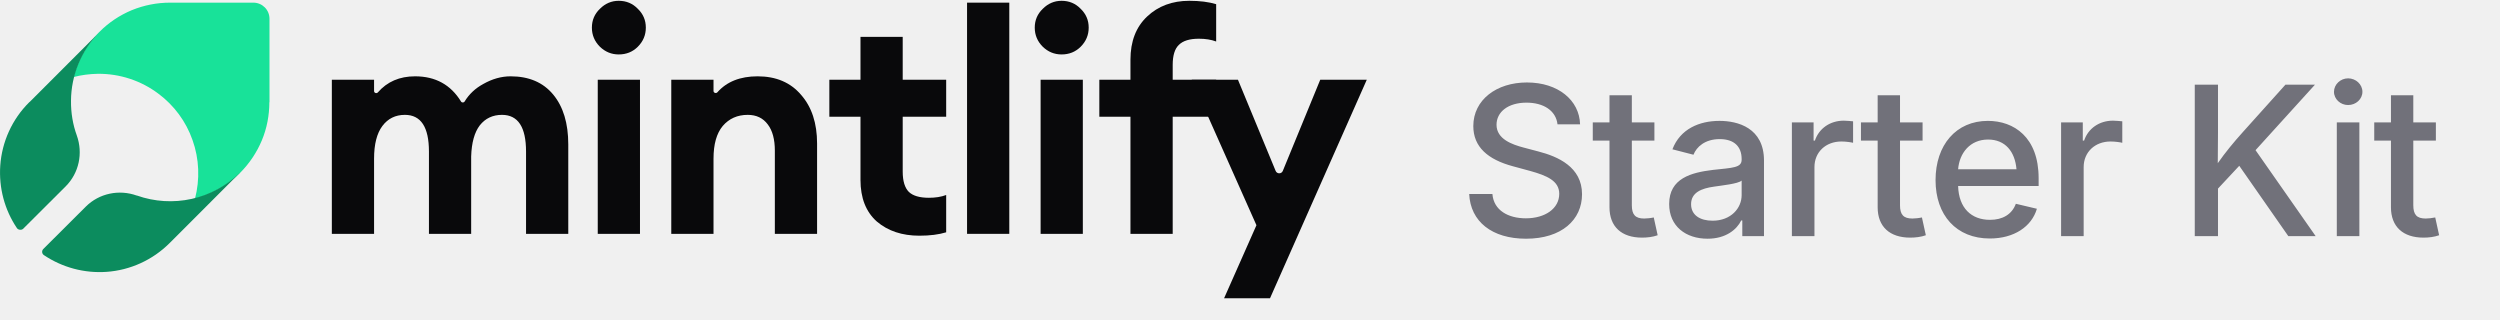
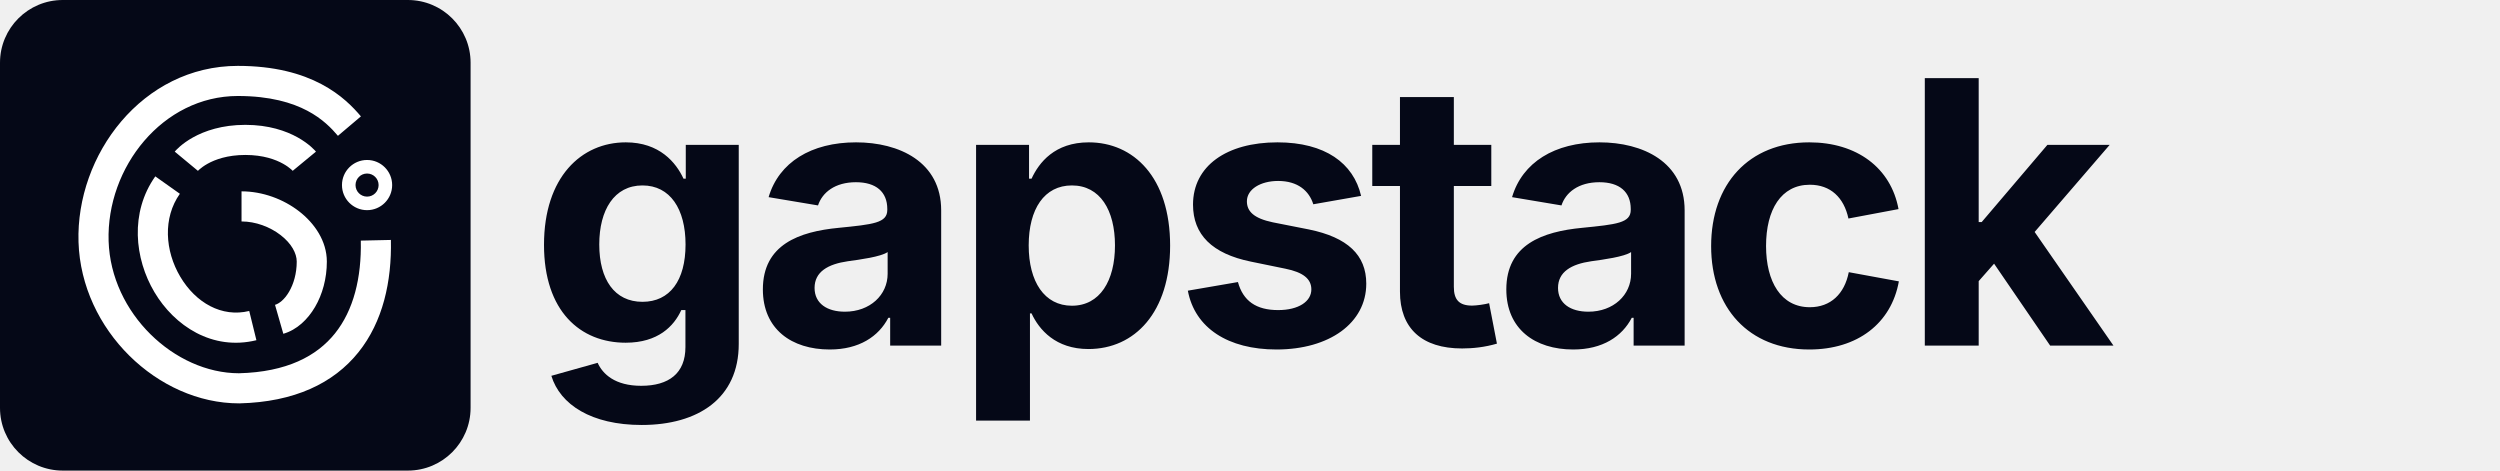
- <svg xmlns="http://www.w3.org/2000/svg" width="180" height="23" viewBox="0 0 180 23" fill="none">
-   <path d="M91.44 21.476H88.133L90.464 16.216L85.802 5.74H89.132L91.847 12.307C91.943 12.536 92.268 12.536 92.362 12.306L95.058 5.74H98.409L91.44 21.476Z" fill="#09090B" />
-   <path d="M81.393 16.837V8.403H79.152V5.74H81.393V4.297C81.393 2.98 81.792 1.944 82.592 1.19C83.391 0.435 84.404 0.058 85.633 0.058C86.387 0.058 87.031 0.139 87.564 0.302V2.988C87.208 2.854 86.794 2.788 86.32 2.788C85.655 2.788 85.174 2.936 84.878 3.232C84.582 3.513 84.434 3.994 84.434 4.674V5.74H87.564V8.403H84.434V16.837H81.393Z" fill="#09090B" />
-   <path d="M76.433 3.92C75.915 3.92 75.463 3.735 75.079 3.365C74.694 2.98 74.502 2.521 74.502 1.989C74.502 1.456 74.694 1.005 75.079 0.635C75.463 0.25 75.915 0.058 76.433 0.058C76.98 0.058 77.438 0.25 77.809 0.635C78.193 1.005 78.386 1.456 78.386 1.989C78.386 2.521 78.193 2.98 77.809 3.365C77.438 3.735 76.98 3.92 76.433 3.92ZM74.924 16.837V5.74H77.964V16.837H74.924Z" fill="#09090B" />
-   <path d="M69.628 16.837V0.191H72.669V16.837H69.628Z" fill="#09090B" />
-   <path d="M66.194 16.97C64.951 16.97 63.93 16.63 63.131 15.949C62.347 15.254 61.955 14.255 61.955 12.953V8.403H59.713V5.74H61.955V2.655H64.995V5.74H68.125V8.403H64.995V12.354C64.995 13.034 65.143 13.523 65.439 13.819C65.735 14.1 66.216 14.24 66.882 14.24C67.355 14.24 67.769 14.174 68.125 14.04V16.726C67.592 16.889 66.948 16.97 66.194 16.97Z" fill="#09090B" />
-   <path d="M48.332 16.837V5.74H51.373V6.551C51.373 6.688 51.559 6.748 51.65 6.646C52.328 5.879 53.293 5.495 54.546 5.495C55.878 5.495 56.921 5.939 57.676 6.827C58.445 7.7 58.83 8.869 58.83 10.334V16.837H55.789V10.844C55.789 10.03 55.619 9.402 55.279 8.958C54.939 8.499 54.458 8.27 53.836 8.27C53.096 8.27 52.497 8.536 52.038 9.069C51.594 9.601 51.373 10.386 51.373 11.421V16.837H48.332Z" fill="#09090B" />
-   <path d="M44.547 3.92C44.029 3.92 43.578 3.735 43.193 3.365C42.809 2.98 42.616 2.521 42.616 1.989C42.616 1.456 42.809 1.005 43.193 0.635C43.578 0.25 44.029 0.058 44.547 0.058C45.095 0.058 45.553 0.25 45.923 0.635C46.308 1.005 46.5 1.456 46.5 1.989C46.5 2.521 46.308 2.98 45.923 3.365C45.553 3.735 45.095 3.92 44.547 3.92ZM43.038 16.837V5.74H46.079V16.837H43.038Z" fill="#09090B" />
-   <path d="M37.875 16.837V10.911C37.875 9.15 37.298 8.27 36.144 8.27C35.478 8.27 34.945 8.521 34.546 9.024C34.161 9.527 33.954 10.275 33.924 11.266V16.837H30.884V10.911C30.884 9.15 30.306 8.27 29.152 8.27C28.472 8.27 27.932 8.536 27.532 9.069C27.133 9.601 26.933 10.386 26.933 11.421V16.837H23.892V5.74H26.933V6.559C26.933 6.695 27.116 6.755 27.206 6.652C27.878 5.881 28.771 5.495 29.885 5.495C31.349 5.495 32.452 6.1 33.193 7.309C33.252 7.404 33.395 7.403 33.454 7.307C33.774 6.78 34.219 6.361 34.79 6.05C35.441 5.68 36.099 5.495 36.765 5.495C38.082 5.495 39.103 5.932 39.828 6.805C40.553 7.678 40.916 8.876 40.916 10.4V16.837H37.875Z" fill="#09090B" />
-   <path d="M19.403 7.362V1.35C19.403 0.705 18.879 0.191 18.244 0.191H12.235C11.291 0.191 10.357 0.378 9.487 0.733C8.618 1.098 7.824 1.621 7.16 2.295L7.114 2.341C6.235 3.23 5.609 4.333 5.291 5.548C5.861 5.399 6.45 5.324 7.039 5.314C8.609 5.296 10.151 5.801 11.403 6.745C12.534 7.586 13.394 8.746 13.861 10.083C14.347 11.438 14.403 12.916 14.039 14.309C15.244 13.991 16.356 13.364 17.244 12.486L17.291 12.439C17.954 11.775 18.487 10.98 18.851 10.111C19.216 9.241 19.393 8.306 19.393 7.362H19.403Z" fill="#18E299" />
-   <path d="M5.112 7.26C5.121 5.416 5.857 3.646 7.151 2.324L2.151 7.326C2.133 7.344 2.114 7.354 2.095 7.372C0.876 8.583 0.14 10.204 0.019 11.918C-0.092 13.52 0.327 15.103 1.22 16.426C1.306 16.552 1.537 16.593 1.667 16.472L4.73 13.417C5.689 12.458 5.987 11.033 5.531 9.757C5.242 8.965 5.103 8.117 5.112 7.26Z" fill="#0C8C5E" />
-   <path d="M17.262 12.44C16.303 13.38 15.102 14.032 13.799 14.321C12.486 14.61 11.127 14.526 9.861 14.079C9.861 14.079 9.851 14.079 9.842 14.079C8.567 13.622 7.142 13.921 6.183 14.871L3.12 17.926C2.99 18.056 3.009 18.27 3.167 18.373C4.489 19.258 6.072 19.686 7.673 19.574C9.386 19.453 10.997 18.717 12.216 17.497L12.263 17.451L17.262 12.449V12.44Z" fill="#0C8C5E" />
-   <text x="105" y="17" font-family="Inter, ui-sans-serif, system-ui, -apple-system, sans-serif" font-size="15" font-weight="500" fill="#71717A" letter-spacing="-0.01em">Starter Kit</text>
+ <svg xmlns="http://www.w3.org/2000/svg" width="340" height="64" viewBox="0 0 340 64" fill="none">
+   <g transform="scale(0.426667)">
+     <rect width="150" height="150" rx="20" fill="#050817" />
+     <path fill-rule="evenodd" clip-rule="evenodd" d="M75.812 21C45.331 21 24.16 49.431 25.026 77.137C25.904 105.234 50.338 128.575 76.211 128.575C76.239 128.575 76.267 128.575 76.296 128.574L76.328 128.574C93.816 128.147 106.318 122.181 114.254 112.284C122.071 102.537 124.89 89.681 124.599 76.481L115.004 76.693C115.265 88.561 112.685 98.9 106.767 106.28C100.976 113.501 91.424 118.592 76.154 118.977C55.657 118.942 35.34 99.906 34.619 76.837C33.885 53.355 51.872 30.598 75.812 30.598C86.111 30.598 93.122 32.744 97.956 35.292C102.791 37.842 105.72 40.937 107.716 43.295L115.043 37.096C112.64 34.256 108.783 30.152 102.432 26.803C96.08 23.453 87.507 21 75.812 21ZM78.211 39.796C70.747 39.796 65.244 41.728 61.52 43.8C59.671 44.828 58.285 45.877 57.328 46.709C56.85 47.125 56.477 47.487 56.207 47.767C56.072 47.907 55.962 48.027 55.876 48.123C55.834 48.171 55.797 48.212 55.767 48.248L55.752 48.264L55.726 48.296L55.708 48.317L55.701 48.326L55.697 48.33C55.695 48.333 55.694 48.335 59.392 51.393C63.09 54.451 63.088 54.453 63.086 54.455L63.083 54.459L63.077 54.467L63.066 54.48L63.05 54.499C63.043 54.507 63.039 54.511 63.039 54.511L63.04 54.51C63.043 54.507 63.067 54.48 63.111 54.434C63.2 54.343 63.37 54.174 63.624 53.953C64.134 53.51 64.979 52.859 66.185 52.187C68.571 50.86 72.478 49.393 78.211 49.393C83.944 49.393 87.843 50.86 90.221 52.185C91.424 52.856 92.265 53.506 92.772 53.948C93.025 54.169 93.194 54.337 93.282 54.428C93.306 54.453 93.324 54.472 93.336 54.485C93.345 54.495 93.351 54.502 93.353 54.504L93.342 54.492L93.326 54.472L93.315 54.459L93.309 54.452L93.305 54.448C93.304 54.446 93.302 54.444 97.007 51.393C100.711 48.342 100.709 48.34 100.707 48.338L100.704 48.334L100.696 48.324L100.679 48.304C100.667 48.289 100.653 48.273 100.638 48.255L100.604 48.216C100.591 48.2 100.576 48.184 100.56 48.166C100.55 48.154 100.539 48.142 100.528 48.13C100.443 48.034 100.333 47.914 100.198 47.773C99.928 47.493 99.557 47.13 99.079 46.713C98.124 45.881 96.74 44.831 94.894 43.802C91.173 41.728 85.675 39.796 78.211 39.796ZM49.501 56.217C41.34 67.738 42.877 82.443 49.229 93.135C55.593 103.847 67.675 111.894 81.731 108.441L79.442 99.12C70.704 101.267 62.402 96.516 57.48 88.233C52.547 79.929 51.896 69.44 57.333 61.765L49.501 56.217ZM104.181 83.385C104.181 76.803 100.234 71.145 95.321 67.343C90.344 63.492 83.727 60.991 76.988 60.991V70.588C81.446 70.588 86.026 72.286 89.447 74.934C92.932 77.63 94.584 80.77 94.584 83.385C94.584 87.168 93.587 90.524 92.133 93.008C90.636 95.565 88.905 96.811 87.661 97.168L90.308 106.394C94.639 105.151 98.108 101.799 100.415 97.858C102.766 93.843 104.181 88.801 104.181 83.385ZM117.002 66.989C121.419 66.989 125 63.408 125 58.991C125 54.574 121.419 50.993 117.002 50.993C112.585 50.993 109.004 54.574 109.004 58.991C109.004 63.408 112.585 66.989 117.002 66.989ZM117.002 62.67C114.97 62.67 113.323 61.023 113.323 58.991C113.323 56.959 114.97 55.312 117.002 55.312C119.034 55.312 120.681 56.959 120.681 58.991C120.681 61.023 119.034 62.67 117.002 62.67Z" fill="white" />
+   </g>
+   <text x="72" y="47" font-family="Inter, ui-sans-serif, system-ui, -apple-system, sans-serif" font-size="50" font-weight="700" fill="#050817" letter-spacing="-0.03em">gapstack</text>
</svg>
